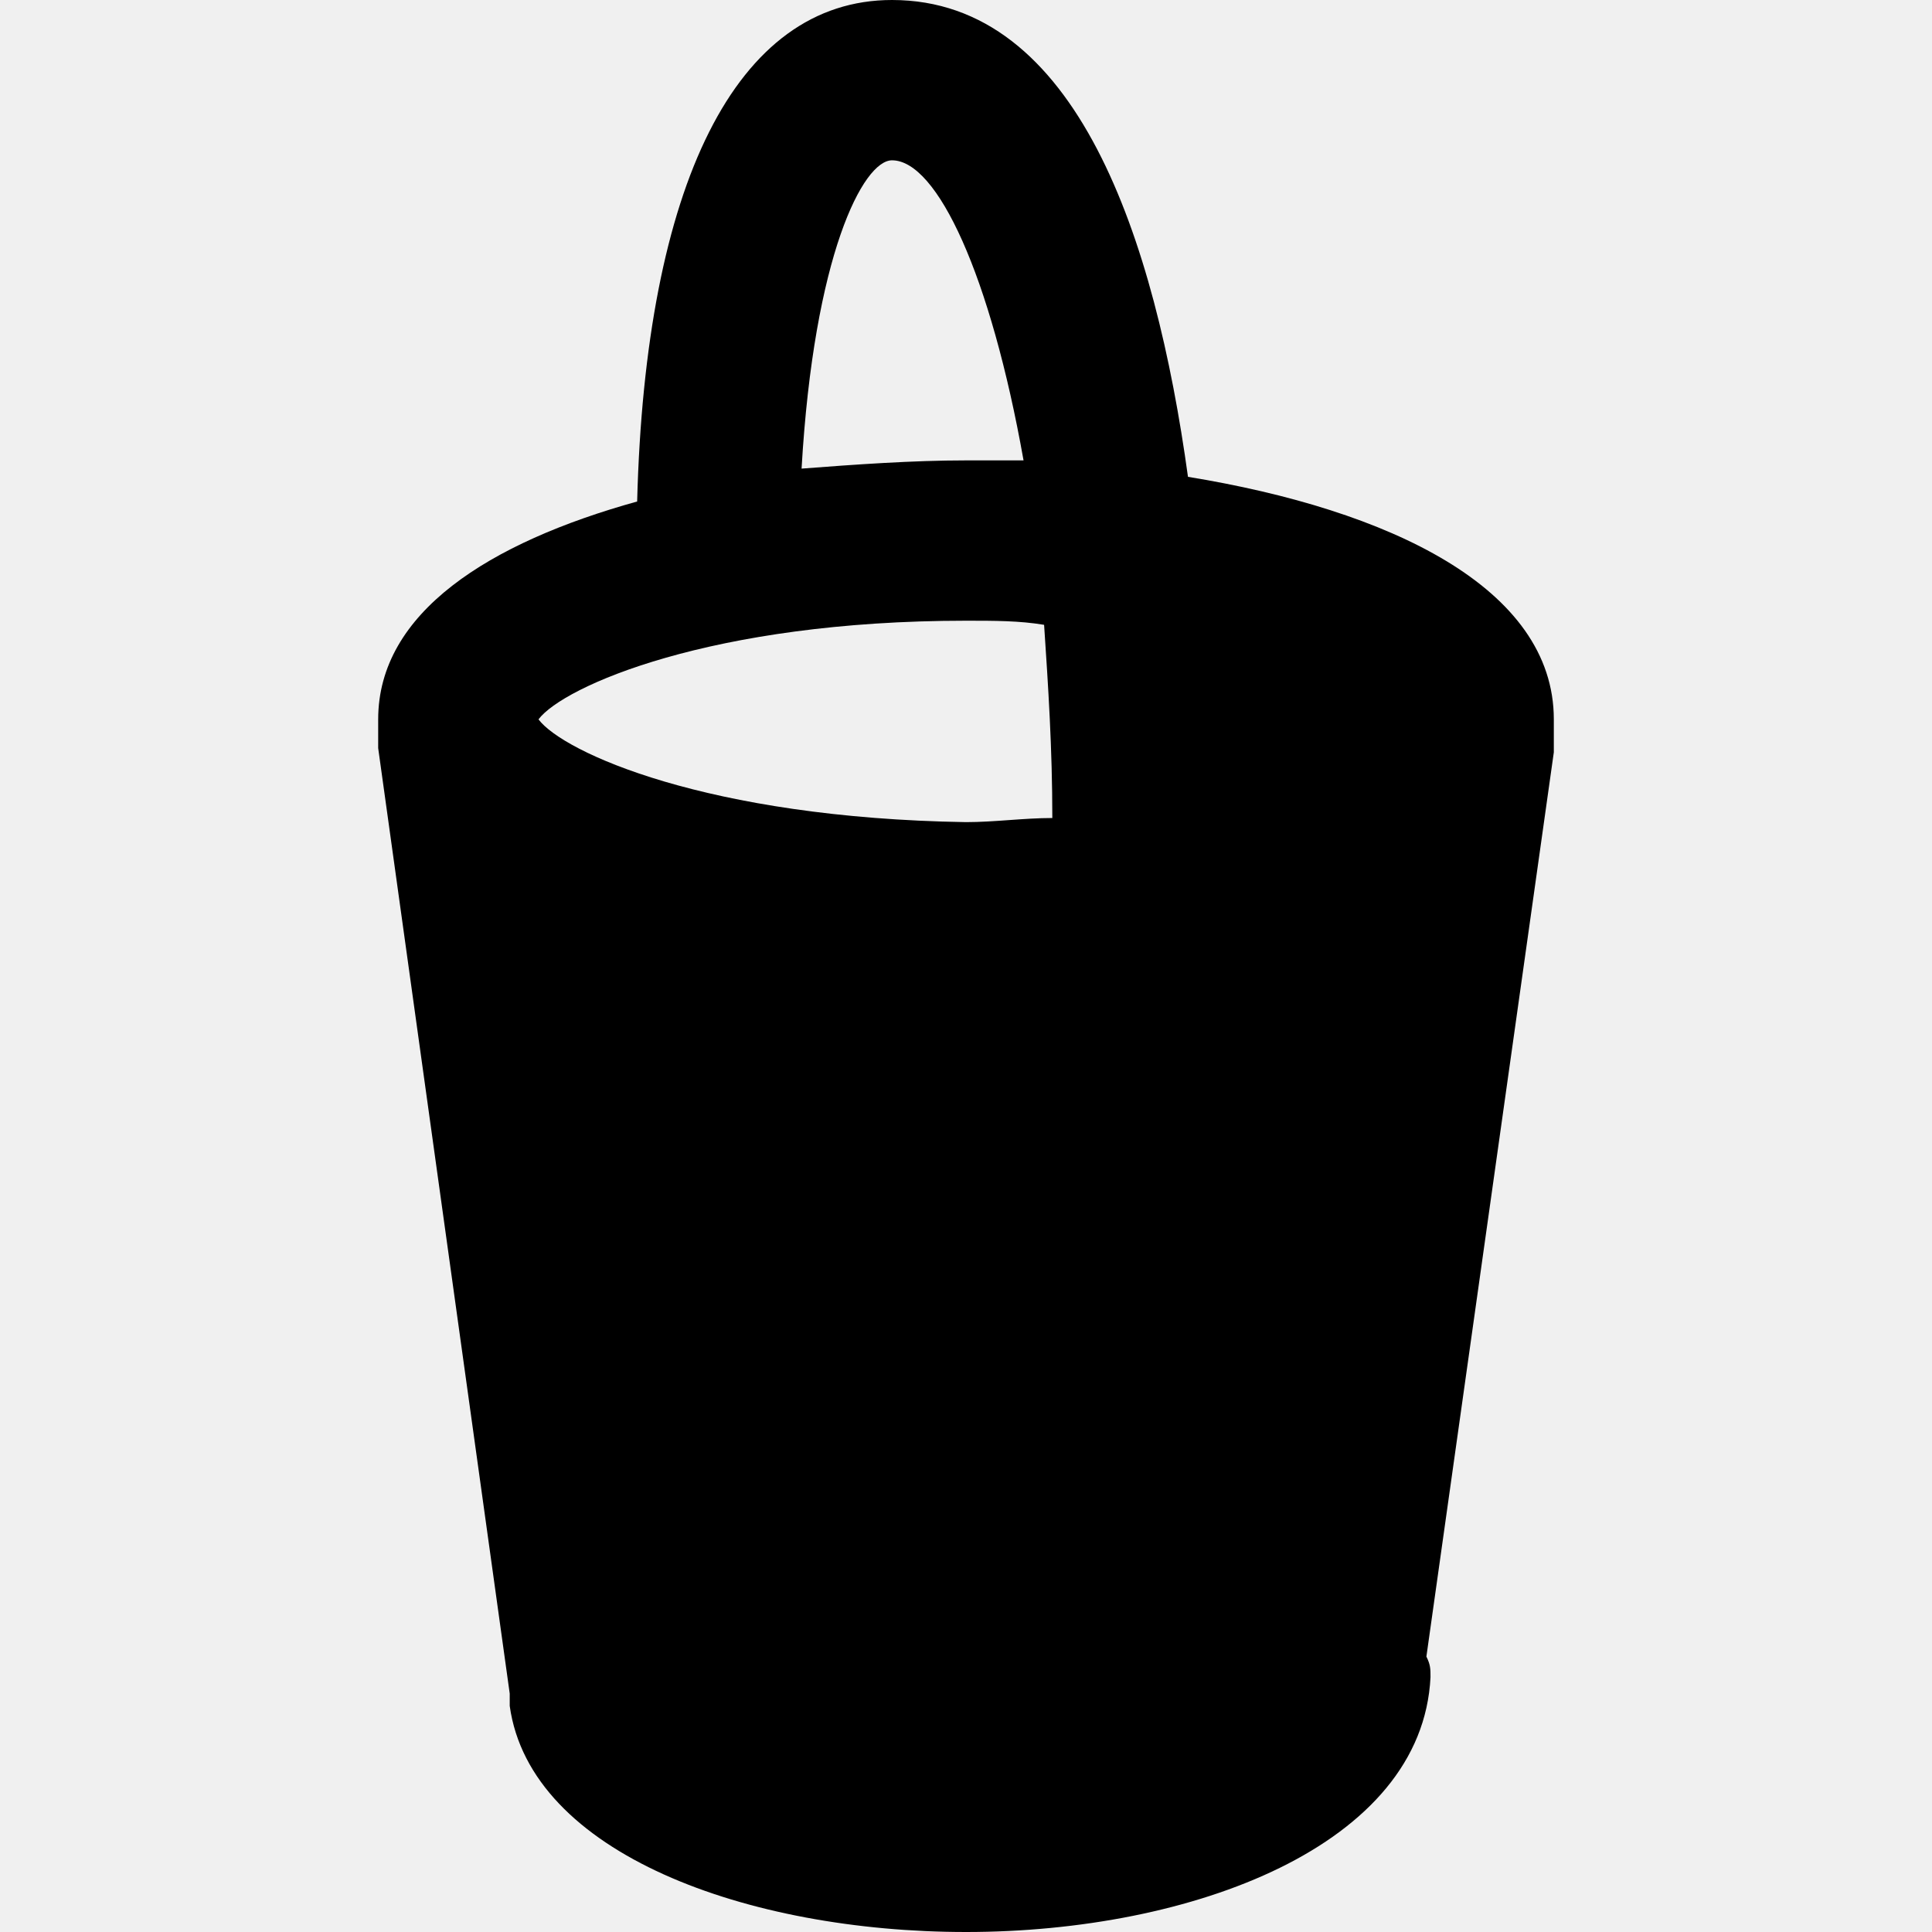
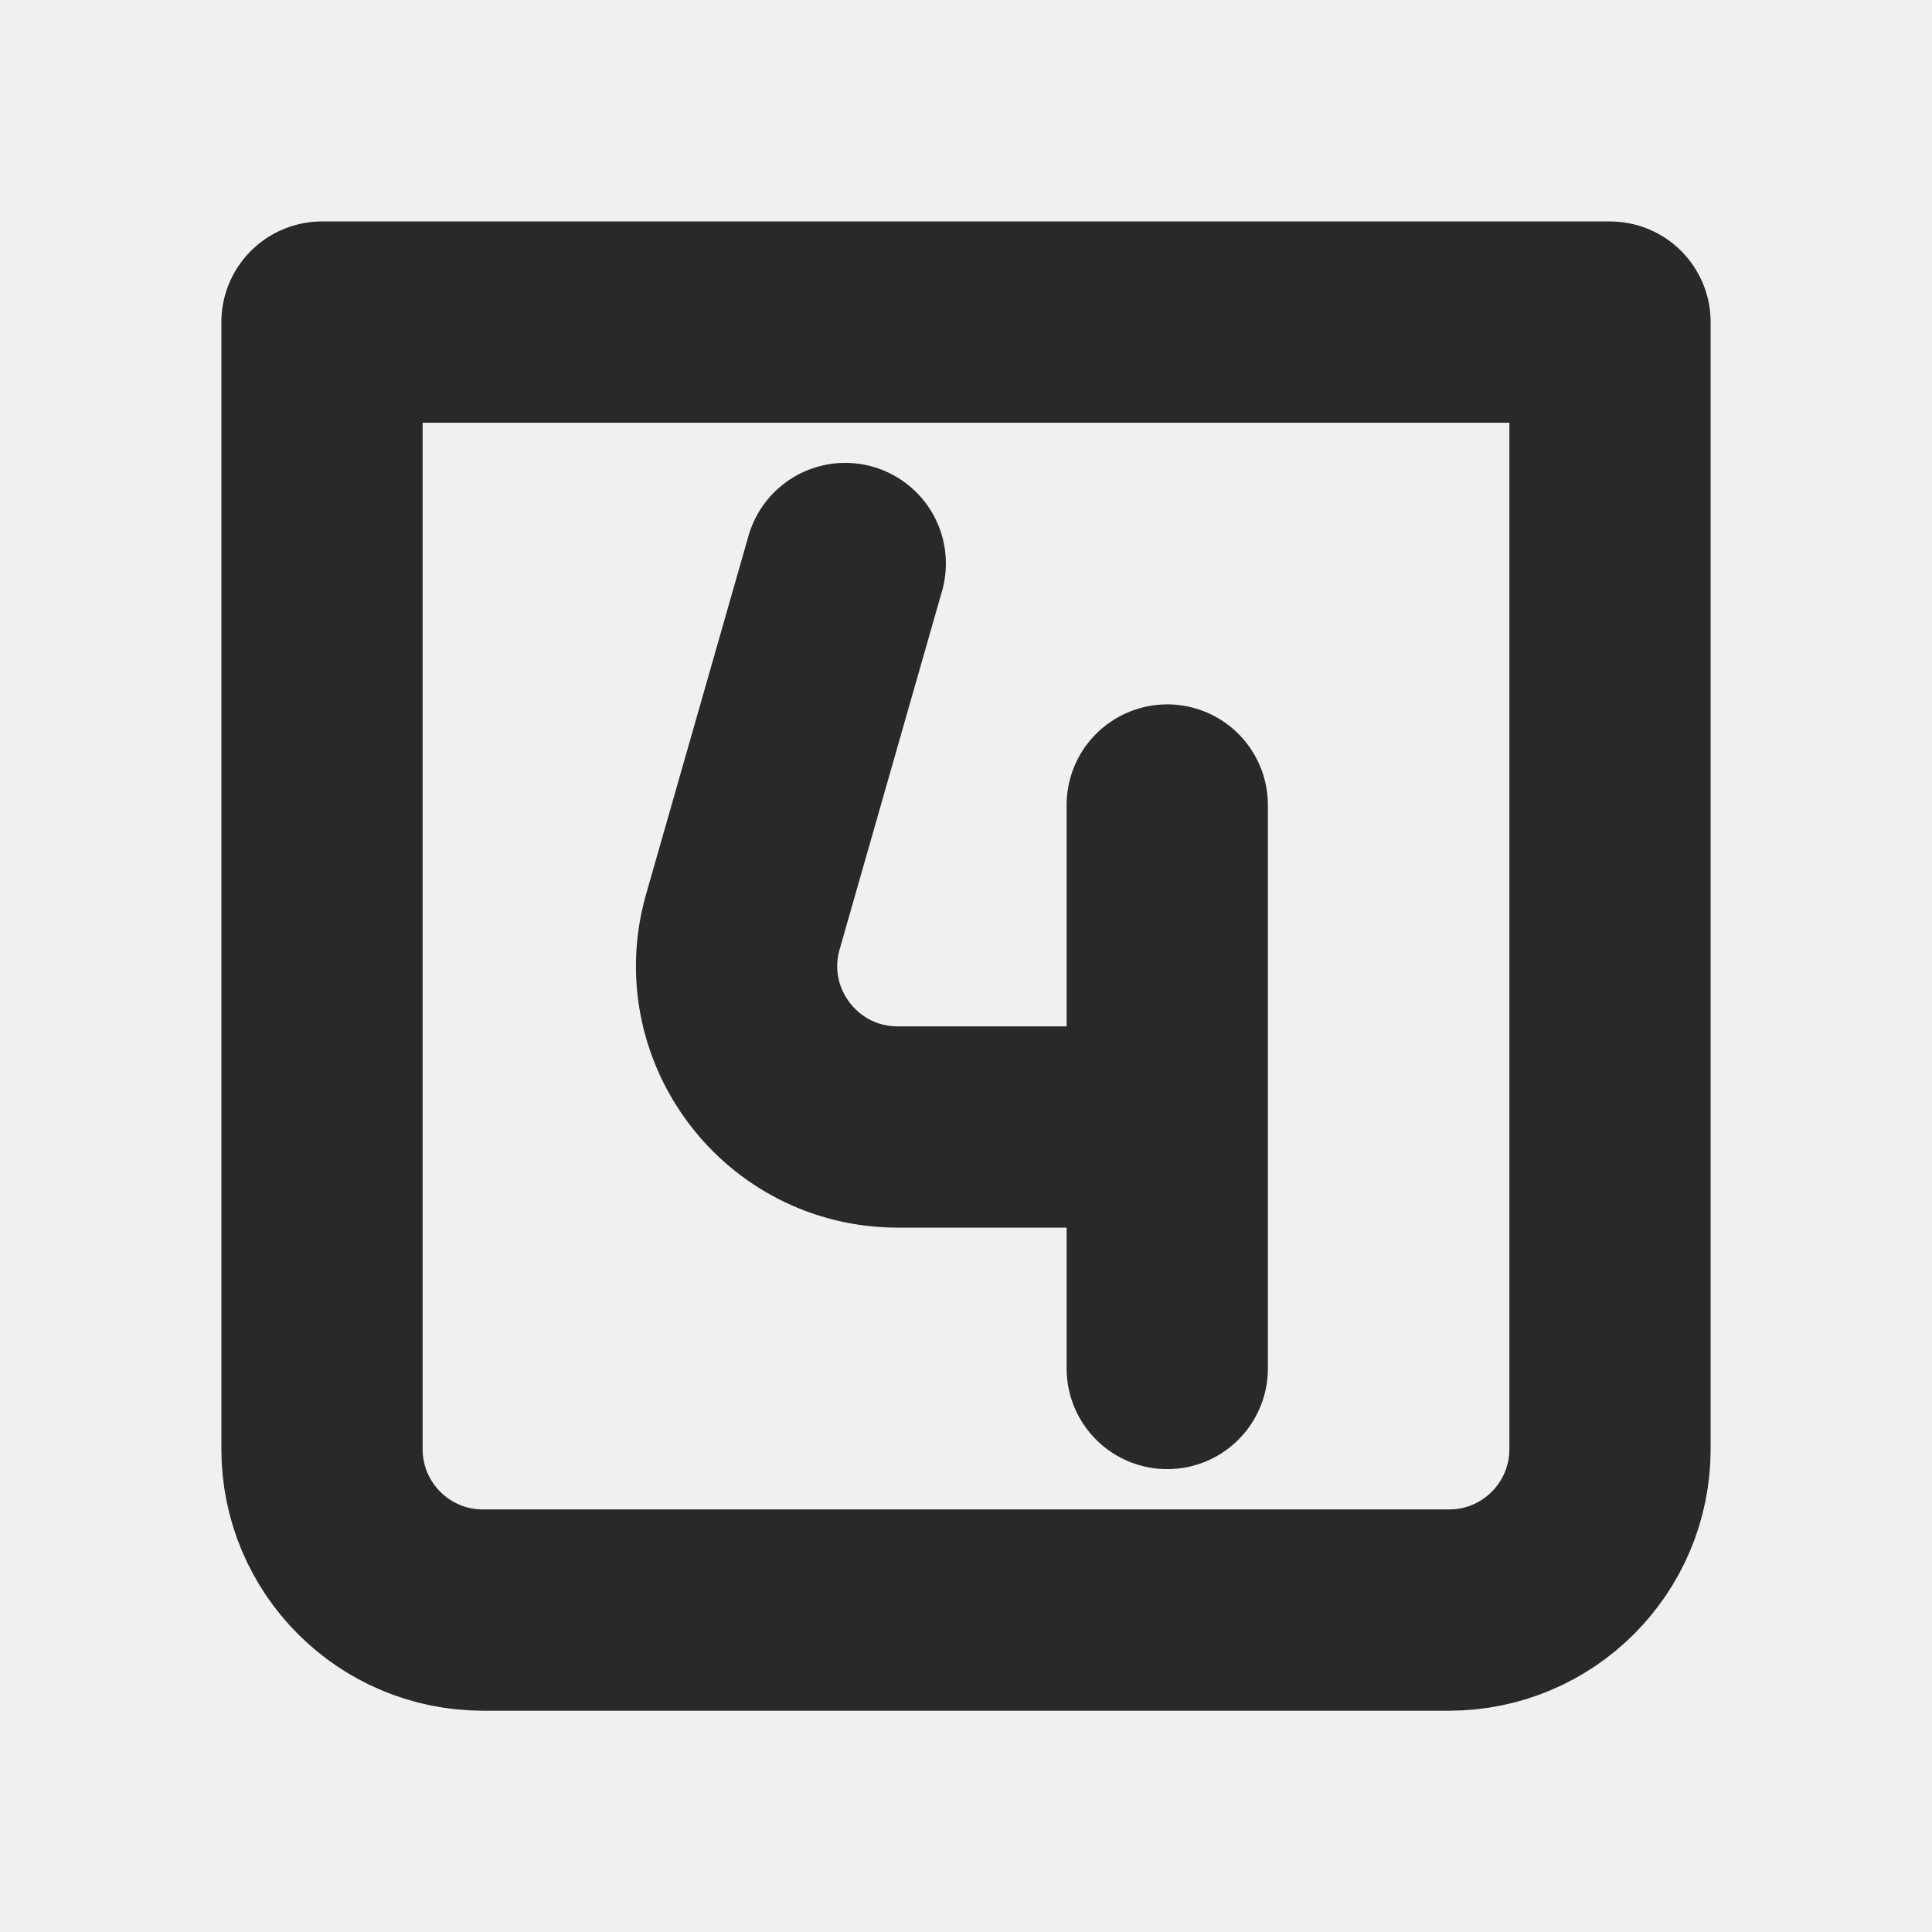
- <svg xmlns="http://www.w3.org/2000/svg" version="1.1" id="Layer_1" x="0px" y="0px" viewBox="0 0 501.333 501.333" style="enable-background:new 0 0 501.333 501.333;" xml:space="preserve">
-   <g>
-     <g>
-       <path d="M308.267,123.733C299.734,61.867,279.467,0,231.467,0c-40.533,0-64,48-66.133,130.133c-38.4,10.667-67.2,28.8-67.2,56.533    c0,0,0,0,0,1.067c0,2.133,0,4.267,0,6.4l34.133,245.333c0,1.067,0,2.133,0,3.2c5.333,38.4,61.867,58.667,118.4,58.667    c58.667,0,118.4-22.4,120.533-66.133c0-2.133,0-3.2-1.067-5.333L403.2,195.2c0-2.133,0-4.267,0-6.4c0-1.067,0-2.133,0-2.133    C403.2,152.533,360.533,132.267,308.267,123.733z M231.467,41.6c11.733,0,25.6,29.867,34.133,77.867c-5.333,0-9.6,0-14.933,0    c-13.867,0-28.8,1.067-42.667,2.133C211.2,66.133,224,41.6,231.467,41.6z M139.734,186.667c6.4-8.533,44.8-25.6,110.933-25.6    c7.467,0,13.867,0,20.267,1.067c1.067,16,2.133,32,2.133,50.133c-7.467,0-14.933,1.067-22.4,1.067    C183.467,212.267,146.134,195.2,139.734,186.667z M327.46fo7,434.133c0,1.067,0,2.133,0,3.2    c-5.333,7.467-29.867,21.333-75.733,21.333c-50.133,0-75.733-17.067-76.8-22.4c0-3.2-1.067-6.4-2.133-8.533L146.133,236.8    c28.8,10.667,67.2,16,104.533,16c37.333,0,75.733-5.333,104.533-17.067L327.467,434.133z M314.667,205.867    c0-11.733-1.067-24.533-1.067-39.467c28.8,5.333,44.8,14.933,49.067,20.267C357.333,190.933,341.333,199.467,314.667,205.867z" />
-     </g>
+ <svg xmlns="http://www.w3.org/2000/svg" width="800px" height="800px" viewBox="0 0 24 24" fill="none">
+   <g clip-path="url(#clip0_429_10985)">
+     <path d="M4 4.001H20V18.001C20 19.106 19.105 20.001 18 20.001H6C4.895 20.001 4 19.106 4 18.001V4.001Z" stroke="#292929" stroke-width="2.5" stroke-linecap="round" stroke-linejoin="round" />
+     <path d="M10.5 7L9.228 11.451C8.863 12.728 9.823 14 11.152 14H14.5M14.5 14V10M14.5 14V17" stroke="#292929" stroke-width="2.5" stroke-linecap="round" stroke-linejoin="round" />
  </g>
+   <defs>
+     <clipPath id="clip0_429_10985">
+       <rect width="24" height="24" fill="white" />
+     </clipPath>
+   </defs>
</svg>
